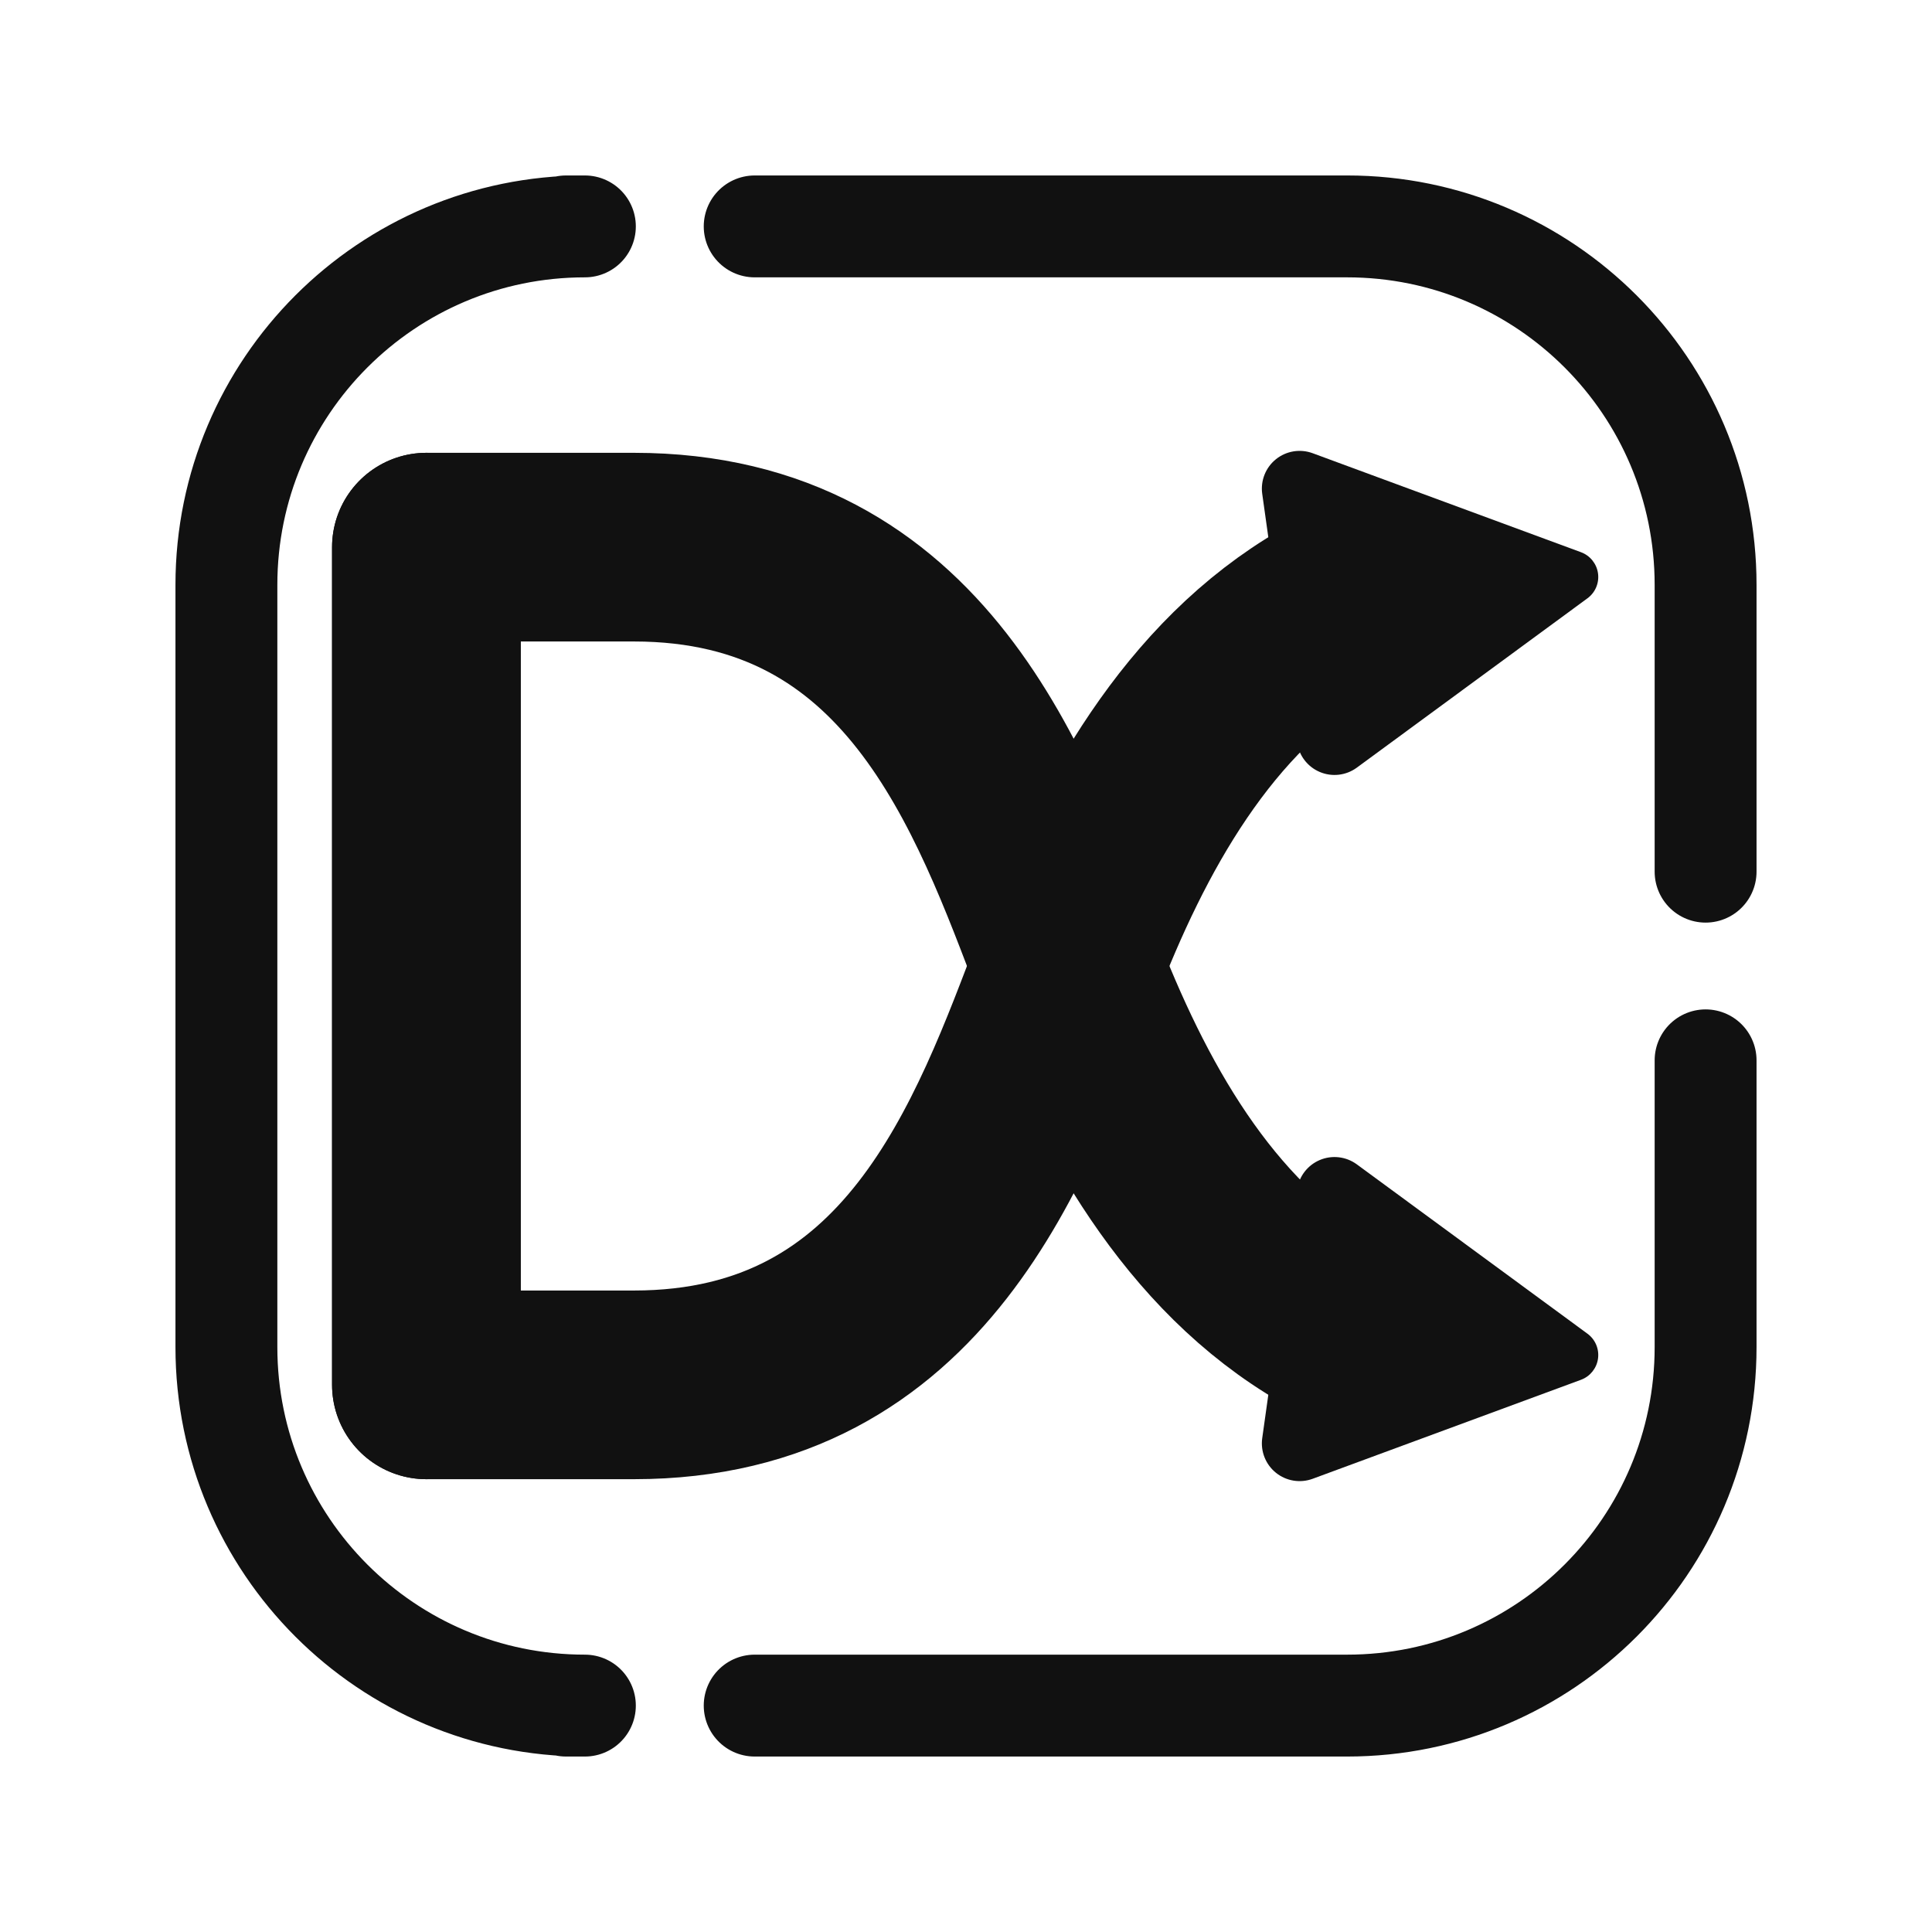
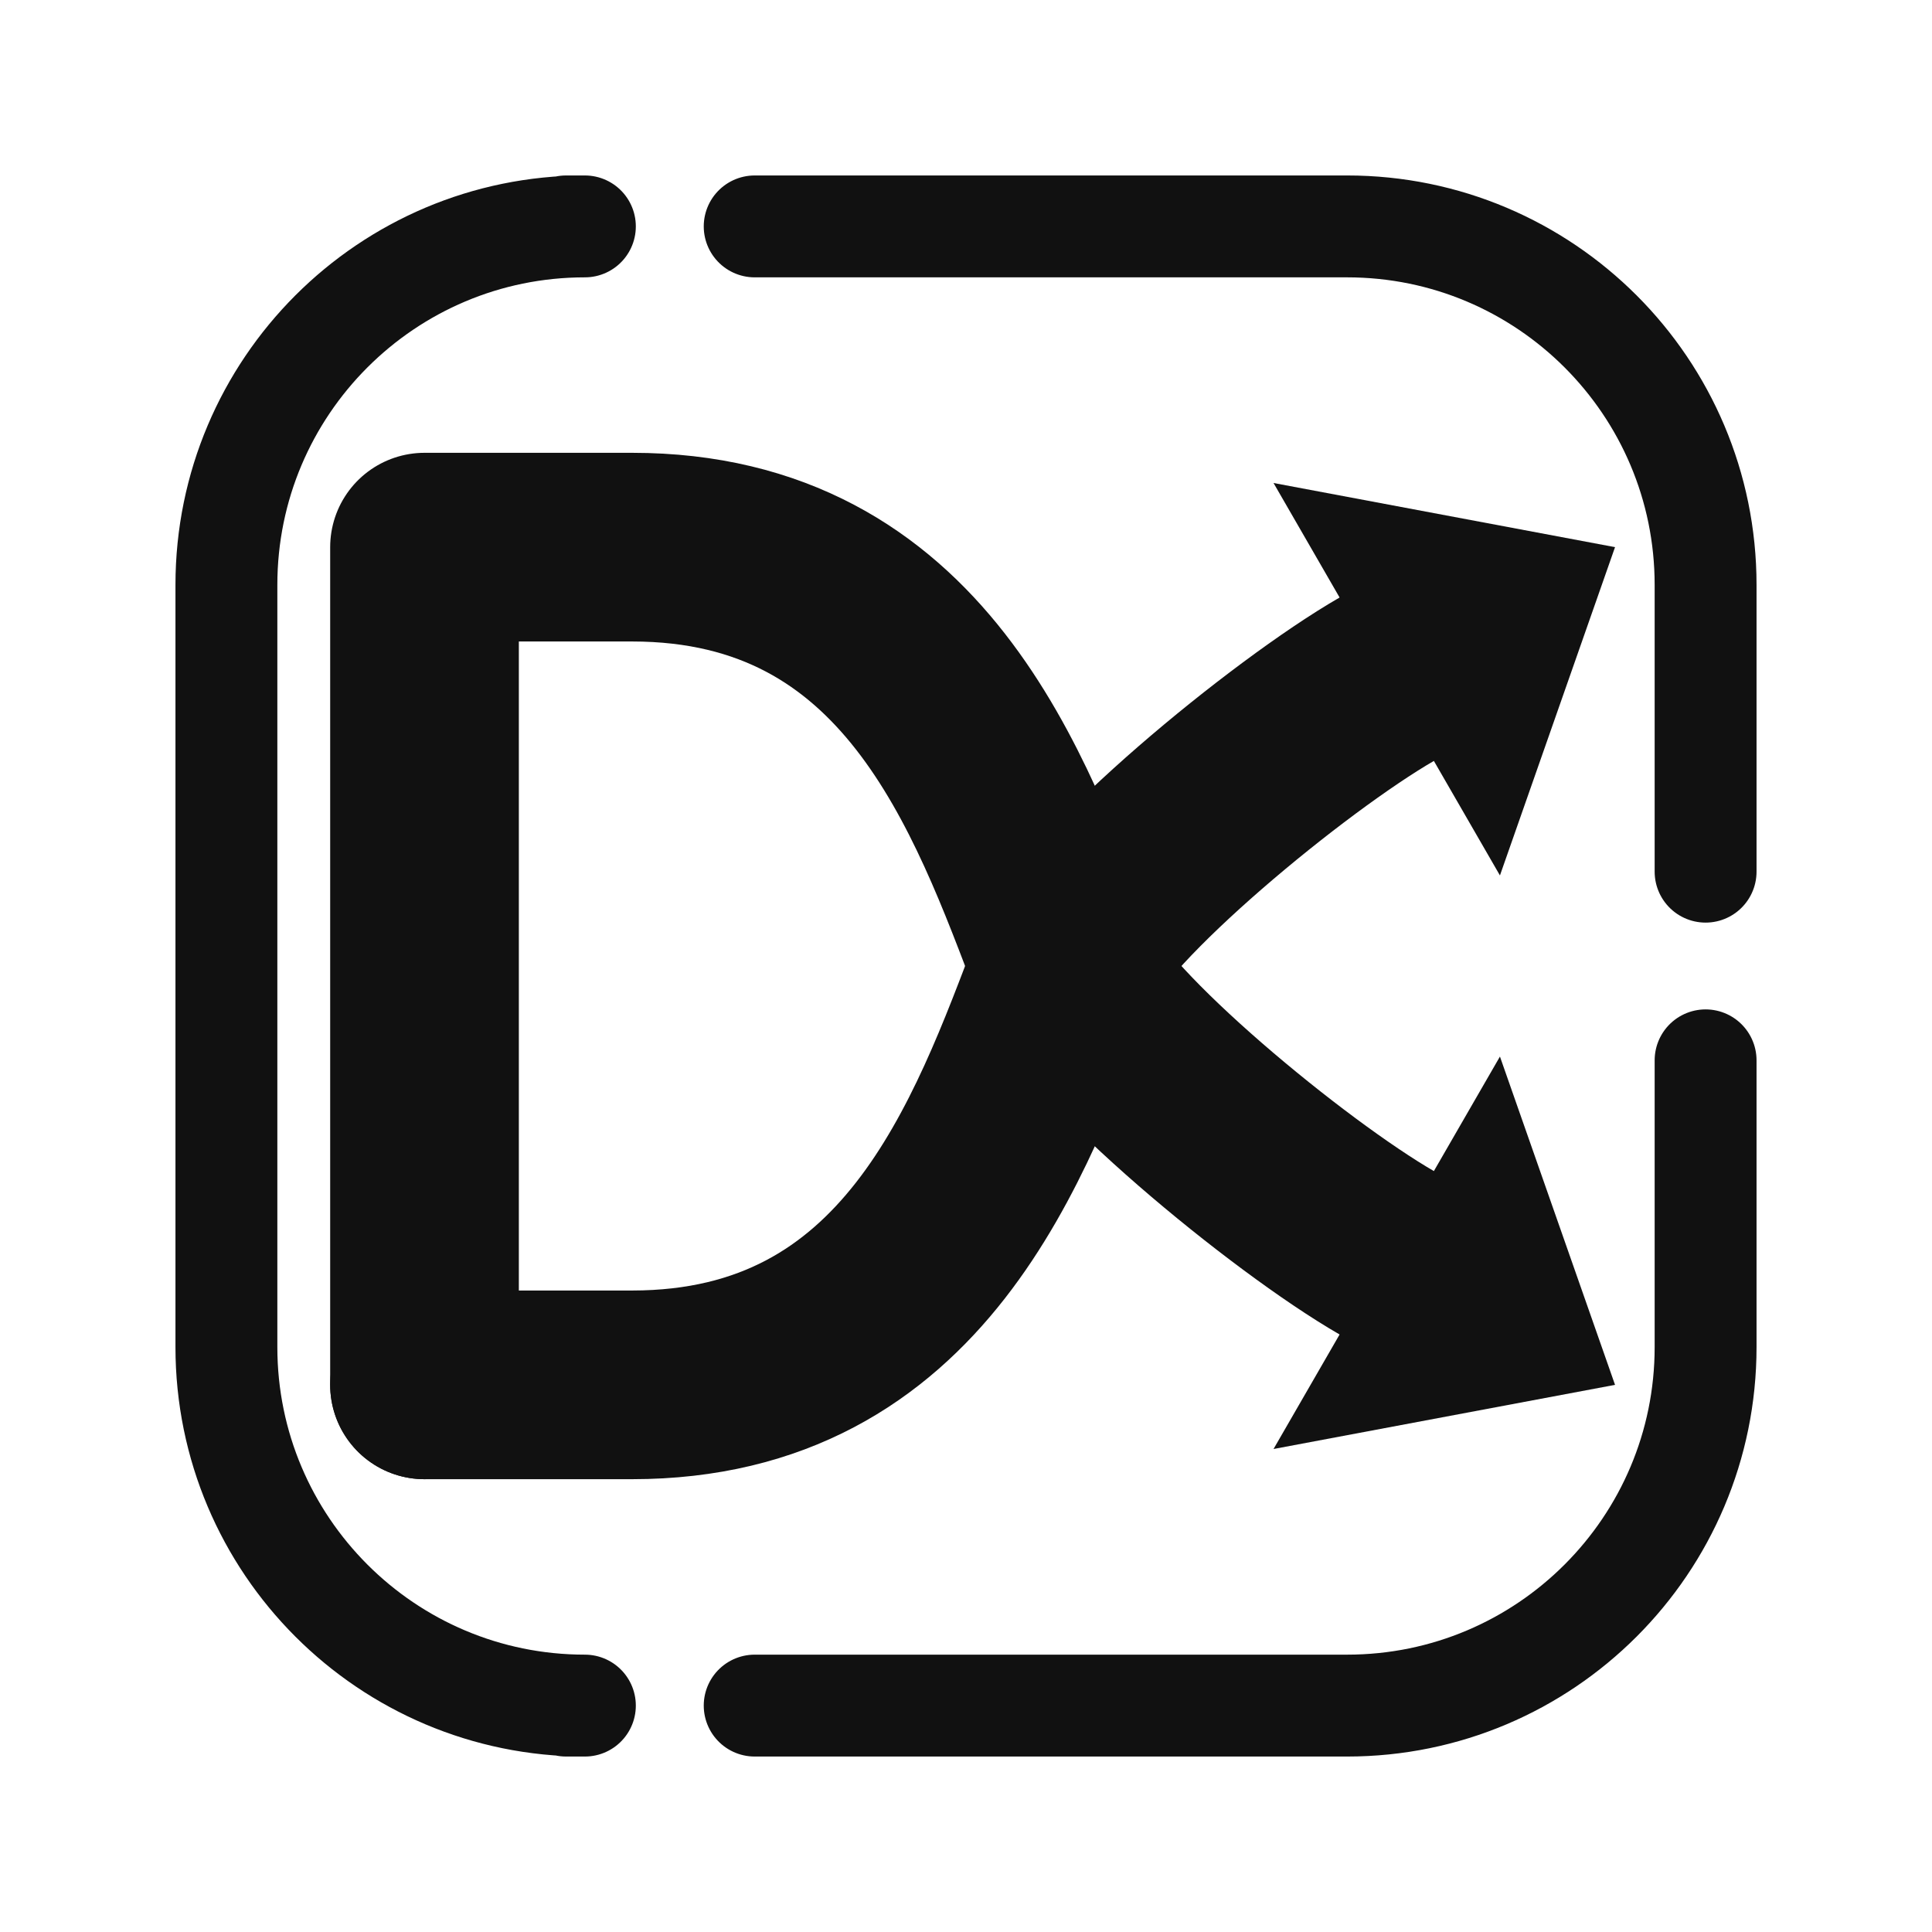
<svg xmlns="http://www.w3.org/2000/svg" width="1024" height="1024" viewBox="0 0 1024 1024">
  <rect width="1024" height="1024" fill="#ffffff" />
  <g fill="none" stroke="#111111" stroke-width="54" stroke-linecap="round" stroke-linejoin="round">
    <path d="M 400 120 H 714 A 190 190 0 0 1 904 310 V 462" />
    <path d="M 904 562 V 714 A 190 190 0 0 1 714 904 H 400" />
    <path d="M 300 120 H 310 A 190 190 0 0 0 120 310 V 714 A 190 190 0 0 0 310 904 H 300" />
  </g>
-   <g transform="translate(-44 0)">
+   <g transform="translate(-45 0)">
    <g fill="none" stroke="#111111" stroke-width="100" stroke-linecap="round" stroke-linejoin="round">
-       <path d="M 270 734 V 290 H 380 C 530 290, 575 420, 610 512 C 638 585, 678.7 660, 748 700" />
-       <path d="M 270 290 V 734 H 380 C 530 734, 575 604, 610 512 C 638 439, 678.7 364, 748 324" />
+       <path d="M 270 734 V 290 H 380 C 530 290, 575 420, 610 512 C 625 549, 728 634, 780 664" />
+       <path d="M 270 734 H 380 C 530 734, 575 604, 610 512 C 625 475, 728 390, 780 360" />
    </g>
    <g fill="#111111">
-       <path d="M 739.7 783.8 L 882 731.3 A 14 14 0 0 0 885.4 706.9 L 763.1 617.1 A 20 20 0 0 0 731.5 630.5 L 713 762.3 A 20 20 0 0 0 739.7 783.8 Z" />
-       <path d="M 739.7 240.2 L 882 292.7 A 14 14 0 0 1 885.4 317.1 L 763.1 406.9 A 20 20 0 0 1 731.5 393.5 L 713 261.7 A 20 20 0 0 1 739.7 240.2 Z" />
+       <path d="M 840 560 L 901 734 L 720 768 Z" />
+       <path d="M 840 464 L 901 290 L 720 256 Z" />
    </g>
  </g>
</svg>
